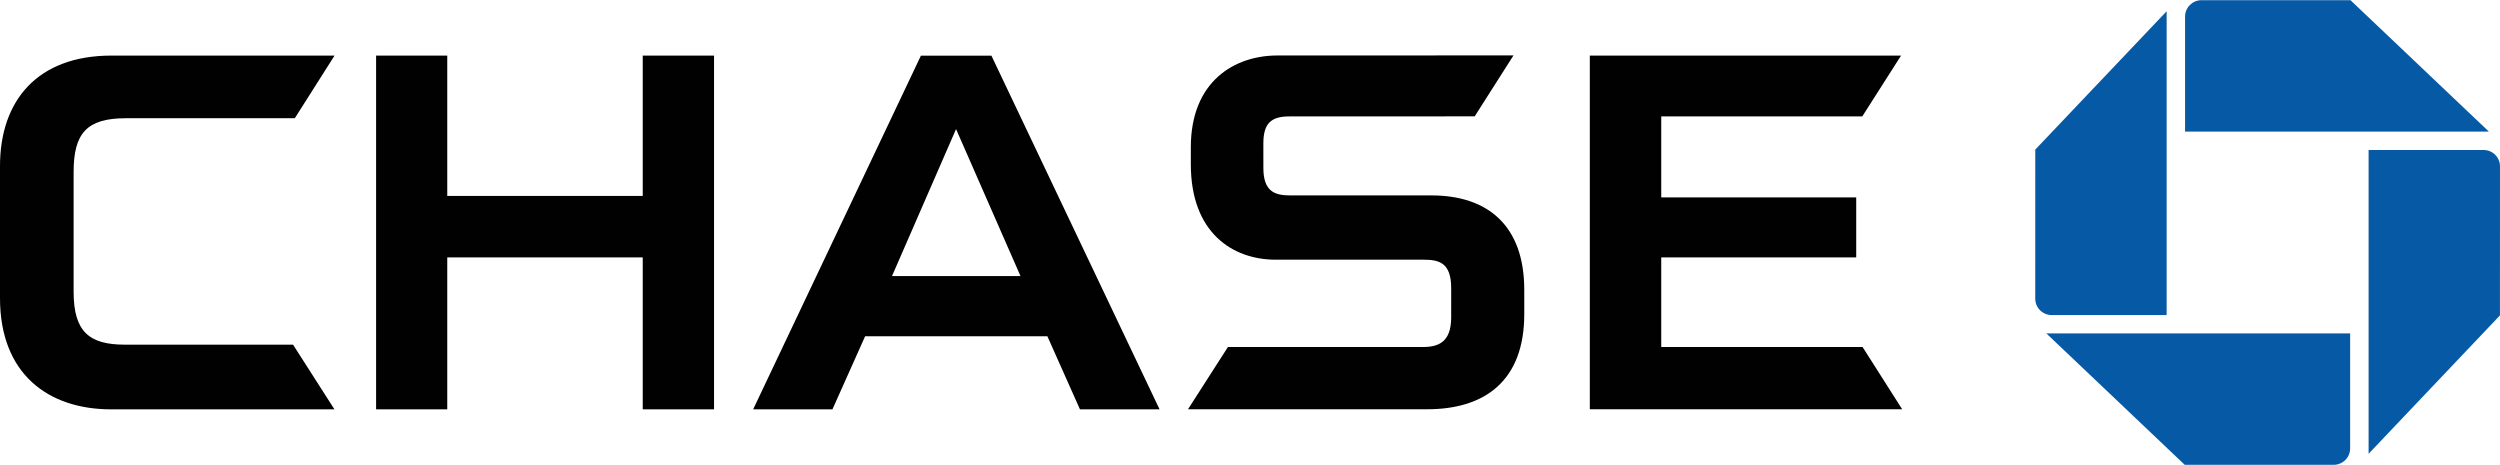
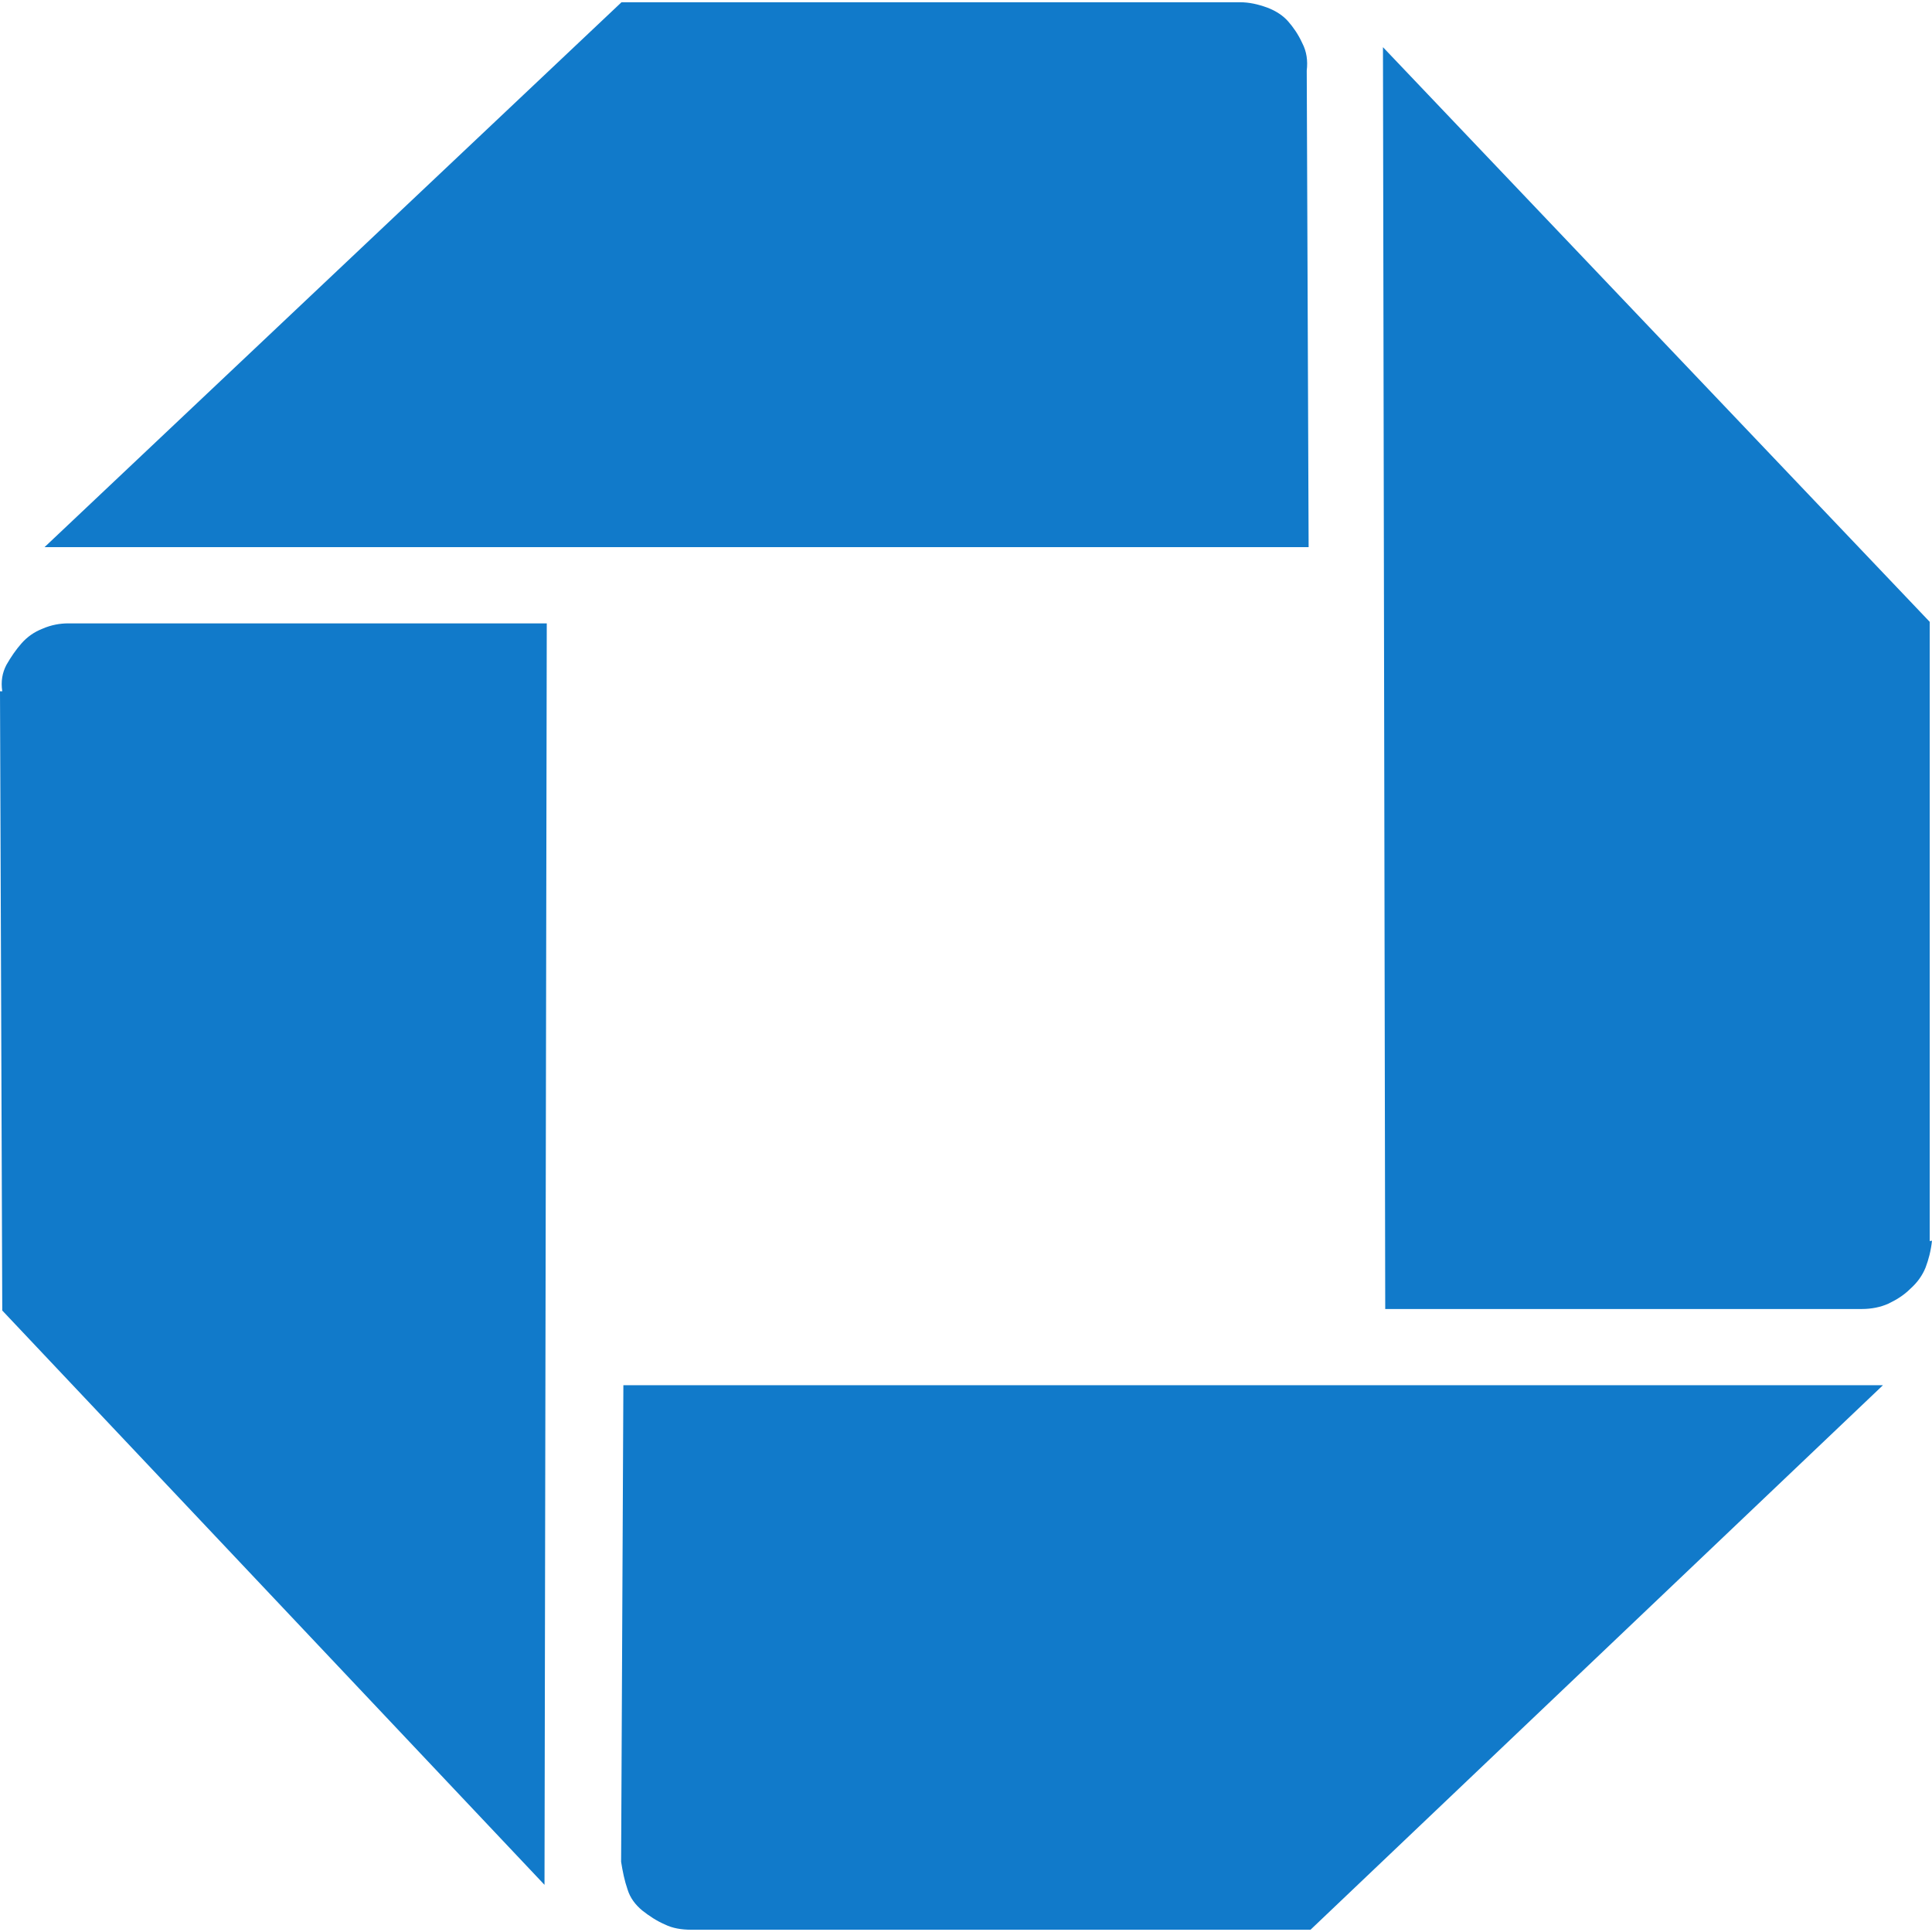
- <svg xmlns="http://www.w3.org/2000/svg" width="2500" height="465" viewBox="0 0 561.578 104.369">
-   <path d="M494.525 0a3.69 3.69 0 0 0-3.691 3.686v25.83h68.244L528 .008 494.525 0M561.578 37.33a3.677 3.677 0 0 0-3.688-3.68h-25.828v68.242l29.504-31.086.012-33.476M524.236 104.369a3.688 3.688 0 0 0 3.678-3.688V74.854h-68.241l31.073 29.508 33.49.007M457.18 67.043a3.687 3.687 0 0 0 3.686 3.688h25.83V2.484l-29.512 31.078-.004 33.481" fill="#0659a5" />
-   <path fill="#010101" d="M144.379 12.453v31.514h-43.91V12.453l-15.987-.006v79.461h15.987V57.771h43.91v34.137h16.016V12.453h-16.016M357.123 12.453v79.441l70.164-.004-8.891-13.98h-45.23V57.771h43.797V44.299h-43.797V26.111h45.156l8.711-13.658h-69.91M25.043 12.443C8.404 12.443 0 22.549 0 37.266v29.665C0 83.957 10.824 91.91 24.957 91.91l50.164-.01-9.293-14.521H28.053c-8.021 0-11.515-2.899-11.515-11.881v-26.91c0-8.684 2.939-12.072 11.729-12.072h37.955l8.928-14.072-50.107-.001M286.947 12.42c-9.613 0-19.451 5.771-19.451 20.625v3.816c0 15.475 9.476 21.389 18.949 21.432h33.275c3.455 0 6.264.572 6.264 6.416l-.004 6.754c-.086 5.236-2.711 6.447-6.379 6.447H275.83l-8.967 13.979h53.762c12.972 0 21.773-6.447 21.773-21.353V65.06c0-14.408-8.176-21.207-20.859-21.207h-31.77c-3.525 0-5.976-.967-5.976-6.184l-.004-5.492c0-4.443 1.688-6.066 5.791-6.066l41.683-.016 8.715-13.69-53.031.015M206.863 12.465L169.184 91.9h17.811l7.338-16.405h40.941l7.315 16.405h17.882l-37.765-79.436-15.843.001m7.896 16.488l14.479 33.021h-28.867l14.388-33.021z" />
+ <svg xmlns="http://www.w3.org/2000/svg" version="1.1" id="Layer_1" x="0px" y="0px" viewBox="0 0 512 512" style="enable-background:new 0 0 512 512;" xml:space="preserve">
+   <g>
+     <path fill="#117ACA" d="M183.2,511.4c-2.6,0-5-0.4-7-1.4c-2.1-0.9-4.1-2.2-6-3.7c-1.8-1.5-3.2-3.3-3.9-5.6c-0.8-2.3-1.3-4.8-1.7-7.3l0.6-126.3H499   L347.3,511.4H182.6H183.2z M512,328.8c-0.3,2.7-0.9,5-1.7,7.1c-0.8,2-2.1,3.9-4,5.6c-1.8,1.8-3.8,3-5.9,4c-2,0.9-4.4,1.4-7,1.4   H367.1l-0.6-334.4l144.9,152.3v164.1L512,328.8z M328.7,0.6c2.3,0,4.6,0.5,7.1,1.4c2.4,0.9,4.3,2.2,5.6,3.7   c1.3,1.5,2.6,3.3,3.7,5.7c1.2,2.3,1.5,4.7,1.2,7.3l0.5,126.3H11.8L164.7,0.6H328.7z M0.6,183.2c-0.4-2.6,0-4.9,1.1-7   c1.2-2.1,2.5-4,4-5.7c1.5-1.7,3.3-3,5.6-3.9c2.3-1,4.6-1.4,6.8-1.4h126.8l-0.6,334.3L0.6,347.3L0,183.2L0.6,183.2z" />
+   </g>
</svg>
